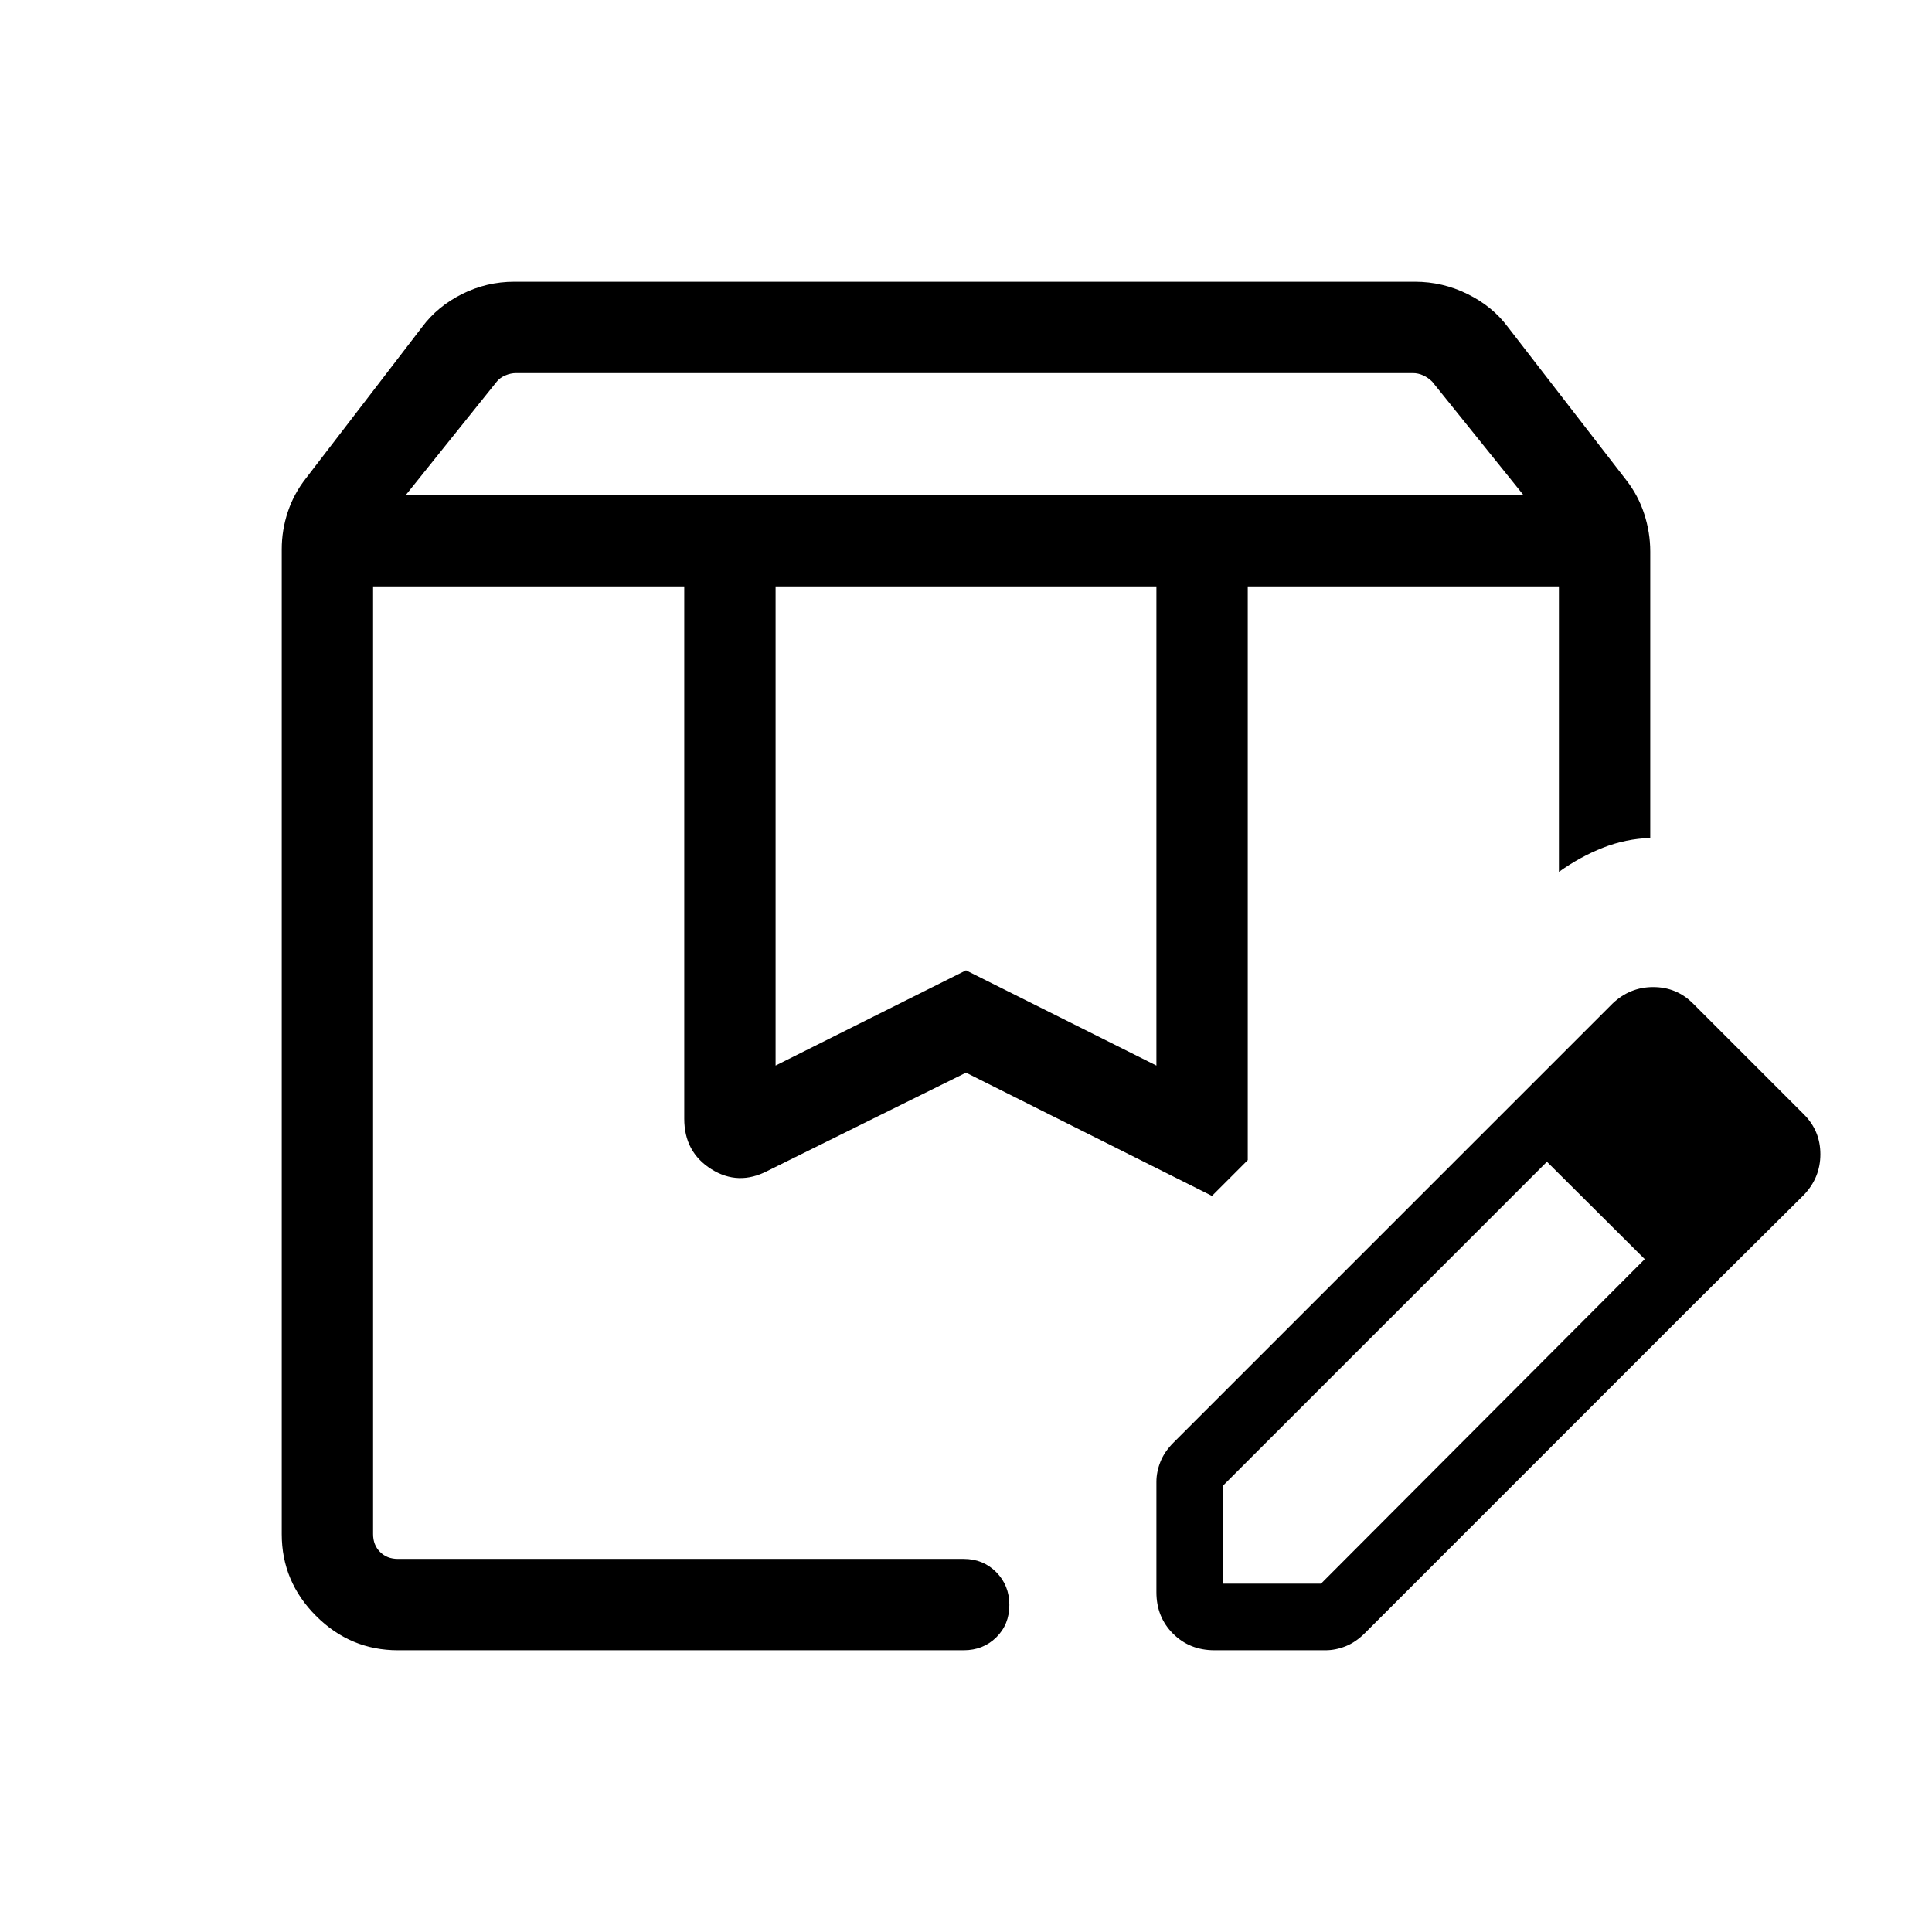
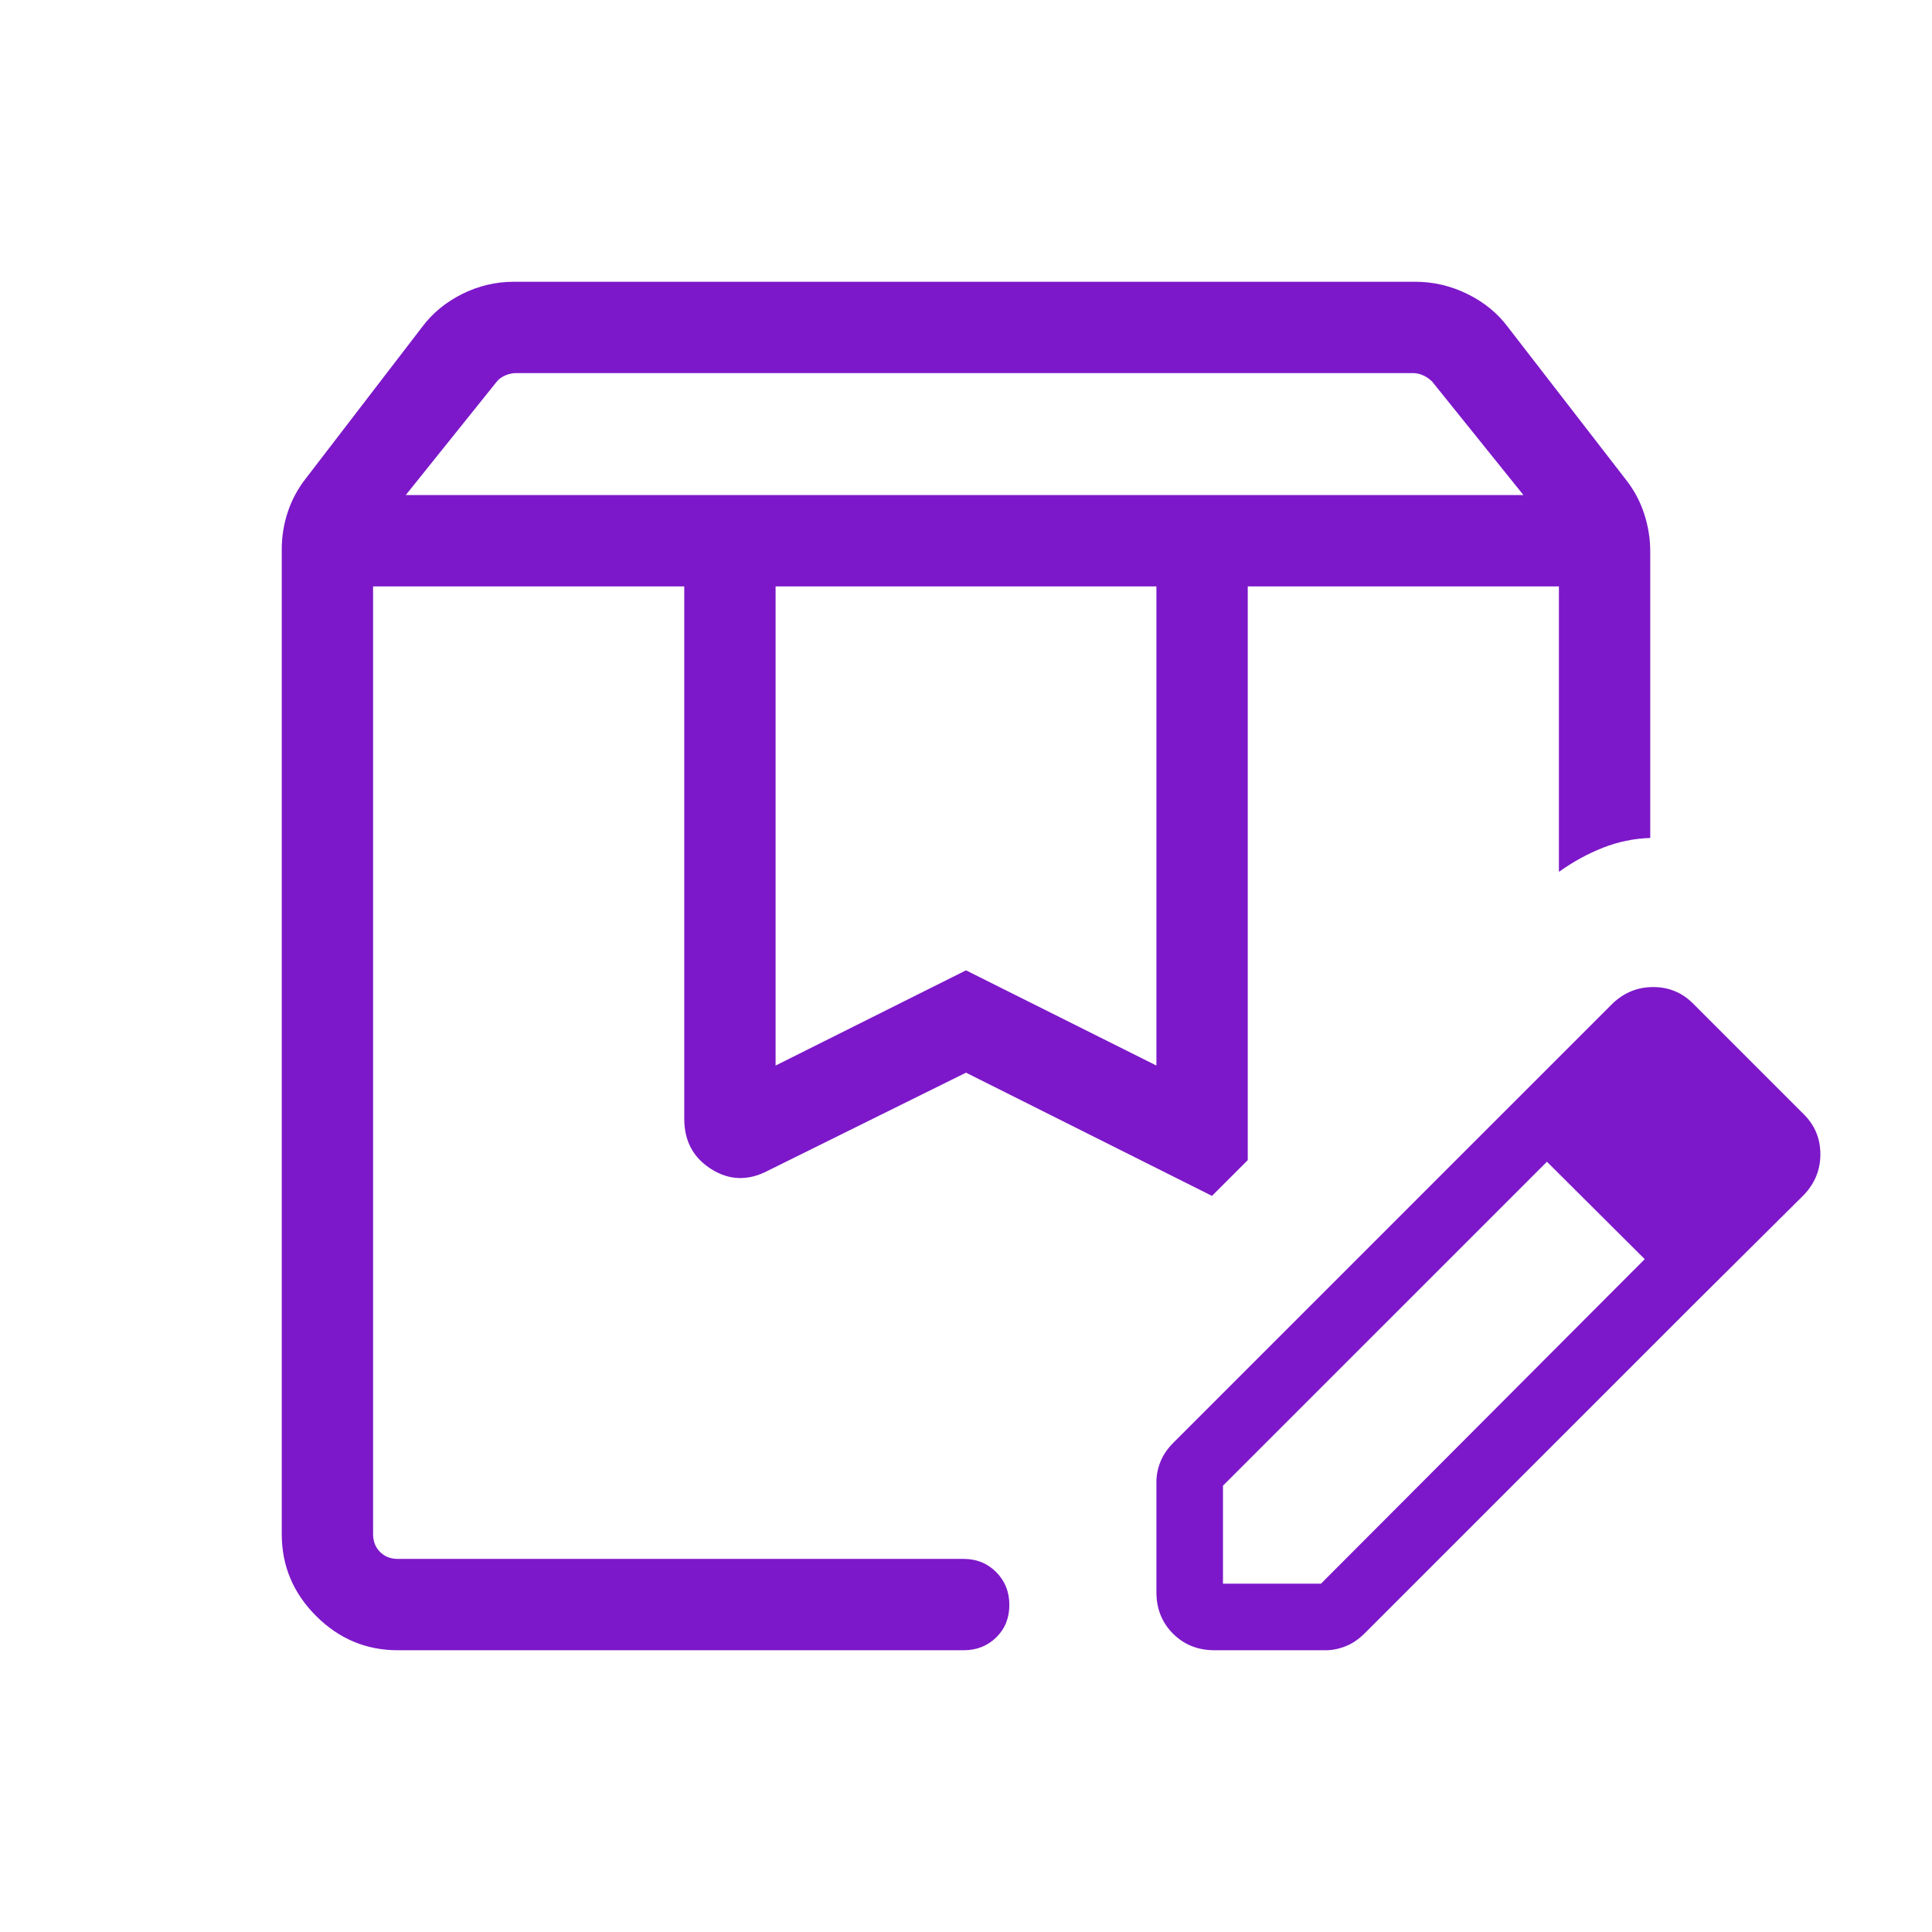
- <svg xmlns="http://www.w3.org/2000/svg" height="48" viewBox="0 -960 960 960" width="48">
-   <path d="M201.616-713.999H757l-45.364-56.385q-1.923-1.923-4.423-3.077t-5.193-1.154H256.463q-2.692 0-5.385 1.154-2.692 1.154-4.231 3.077l-45.231 56.385Zm183.769 283.46L480-477.846l94.615 47.307v-238.076h-189.23v238.076ZM197.694-140.001q-23.596 0-40.645-17.048-17.048-17.049-17.048-40.645v-489.381q0-9.498 3-18.545 3-9.046 9-16.686l57.77-75.231q7.615-10.231 19.821-16.346 12.206-6.116 25.871-6.116h447.689q13.665 0 26.063 6.116 12.399 6.115 20.014 16.346l58.77 76q6 7.64 9 16.879t3 18.737v142.305q-12.154.385-23.5 4.846t-21.884 12v-141.845H619.999v285.076l-17.769 17.768L480-427.001l-98.537 48.768q-14.615 7.616-28.039-.846-13.423-8.461-13.423-25v-264.536H185.385v470.921q0 5.385 3.462 8.847 3.462 3.462 8.847 3.462h281.151q9.664 0 16.178 6.567 6.514 6.566 6.514 16.307t-6.514 16.125q-6.514 6.385-16.178 6.385H197.694Zm409.997-33.077h48.693l160.922-161.307 23.385 23.384-162.454 162.454q-4.546 4.546-9.571 6.546-5.025 2-10.018 2h-55.187q-12.356 0-20.601-8.246-8.245-8.245-8.245-20.601v-54.802q0-4.993 2-10.018t6.546-9.571l162.454-162.454 23.384 22.615L607.691-221.77v48.692Zm233-137.923-95.076-94.692 55.615-55.614q8.615-8.231 20.23-8.231 11.616 0 19.78 8.164l55.132 55.132q8.164 8.164 8.164 19.78 0 11.615-8.23 20.231l-55.615 55.23ZM619.999-668.615h154.616H619.999Zm-434.614 0H602.23 185.385Z" />
+ <svg xmlns="http://www.w3.org/2000/svg" height="48" viewBox="0 -960 960 960" width="48" version="1.1" id="svg6957">
+   <defs id="defs6961" />
+   <path d="M201.616-713.999H757l-45.364-56.385q-1.923-1.923-4.423-3.077t-5.193-1.154H256.463q-2.692 0-5.385 1.154-2.692 1.154-4.231 3.077l-45.231 56.385Zm183.769 283.46L480-477.846l94.615 47.307v-238.076h-189.23v238.076ZM197.694-140.001q-23.596 0-40.645-17.048-17.048-17.049-17.048-40.645v-489.381q0-9.498 3-18.545 3-9.046 9-16.686l57.77-75.231q7.615-10.231 19.821-16.346 12.206-6.116 25.871-6.116h447.689q13.665 0 26.063 6.116 12.399 6.115 20.014 16.346l58.77 76q6 7.64 9 16.879t3 18.737v142.305q-12.154.385-23.5 4.846t-21.884 12v-141.845H619.999v285.076l-17.769 17.768L480-427.001l-98.537 48.768q-14.615 7.616-28.039-.846-13.423-8.461-13.423-25v-264.536H185.385v470.921q0 5.385 3.462 8.847 3.462 3.462 8.847 3.462h281.151q9.664 0 16.178 6.567 6.514 6.566 6.514 16.307t-6.514 16.125q-6.514 6.385-16.178 6.385H197.694Zm409.997-33.077h48.693l160.922-161.307 23.385 23.384-162.454 162.454q-4.546 4.546-9.571 6.546-5.025 2-10.018 2h-55.187q-12.356 0-20.601-8.246-8.245-8.245-8.245-20.601v-54.802q0-4.993 2-10.018t6.546-9.571l162.454-162.454 23.384 22.615L607.691-221.77v48.692Zm233-137.923-95.076-94.692 55.615-55.614q8.615-8.231 20.23-8.231 11.616 0 19.78 8.164l55.132 55.132q8.164 8.164 8.164 19.78 0 11.615-8.23 20.231l-55.615 55.23ZM619.999-668.615h154.616H619.999Zm-434.614 0H602.23 185.385Z" id="path6955" style="fill:#7c18c9;fill-opacity:1" />
</svg>
